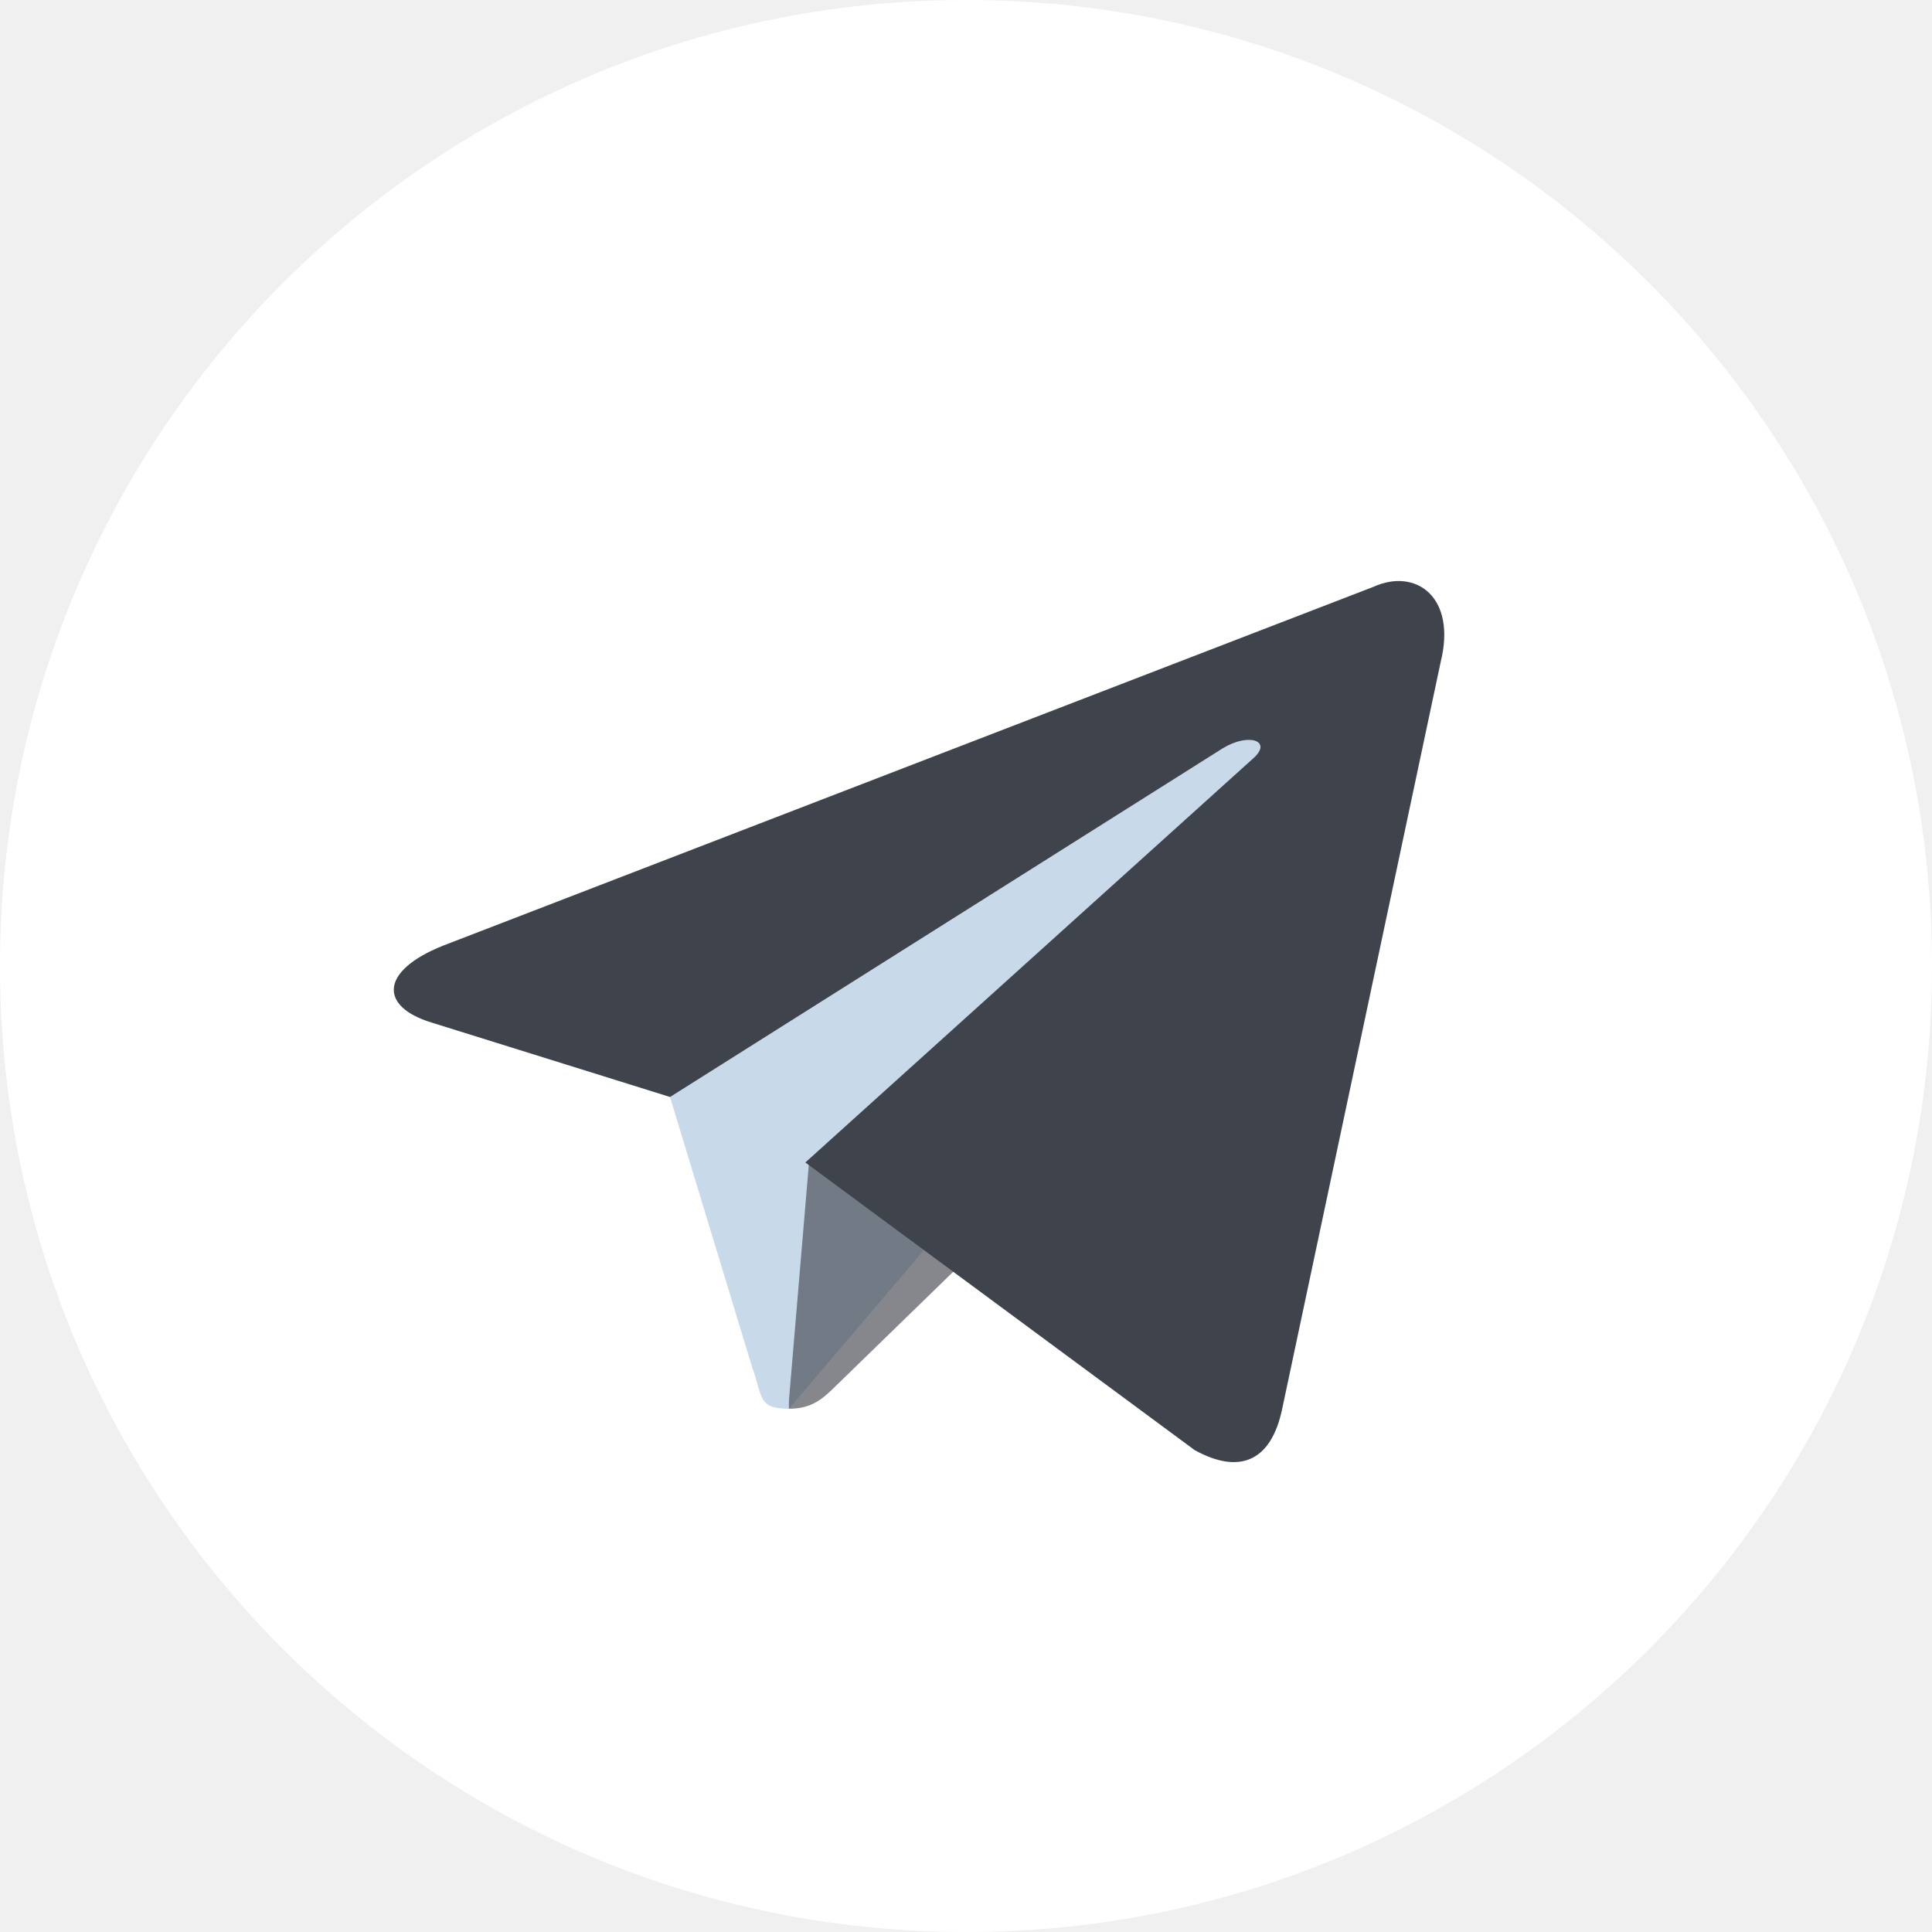
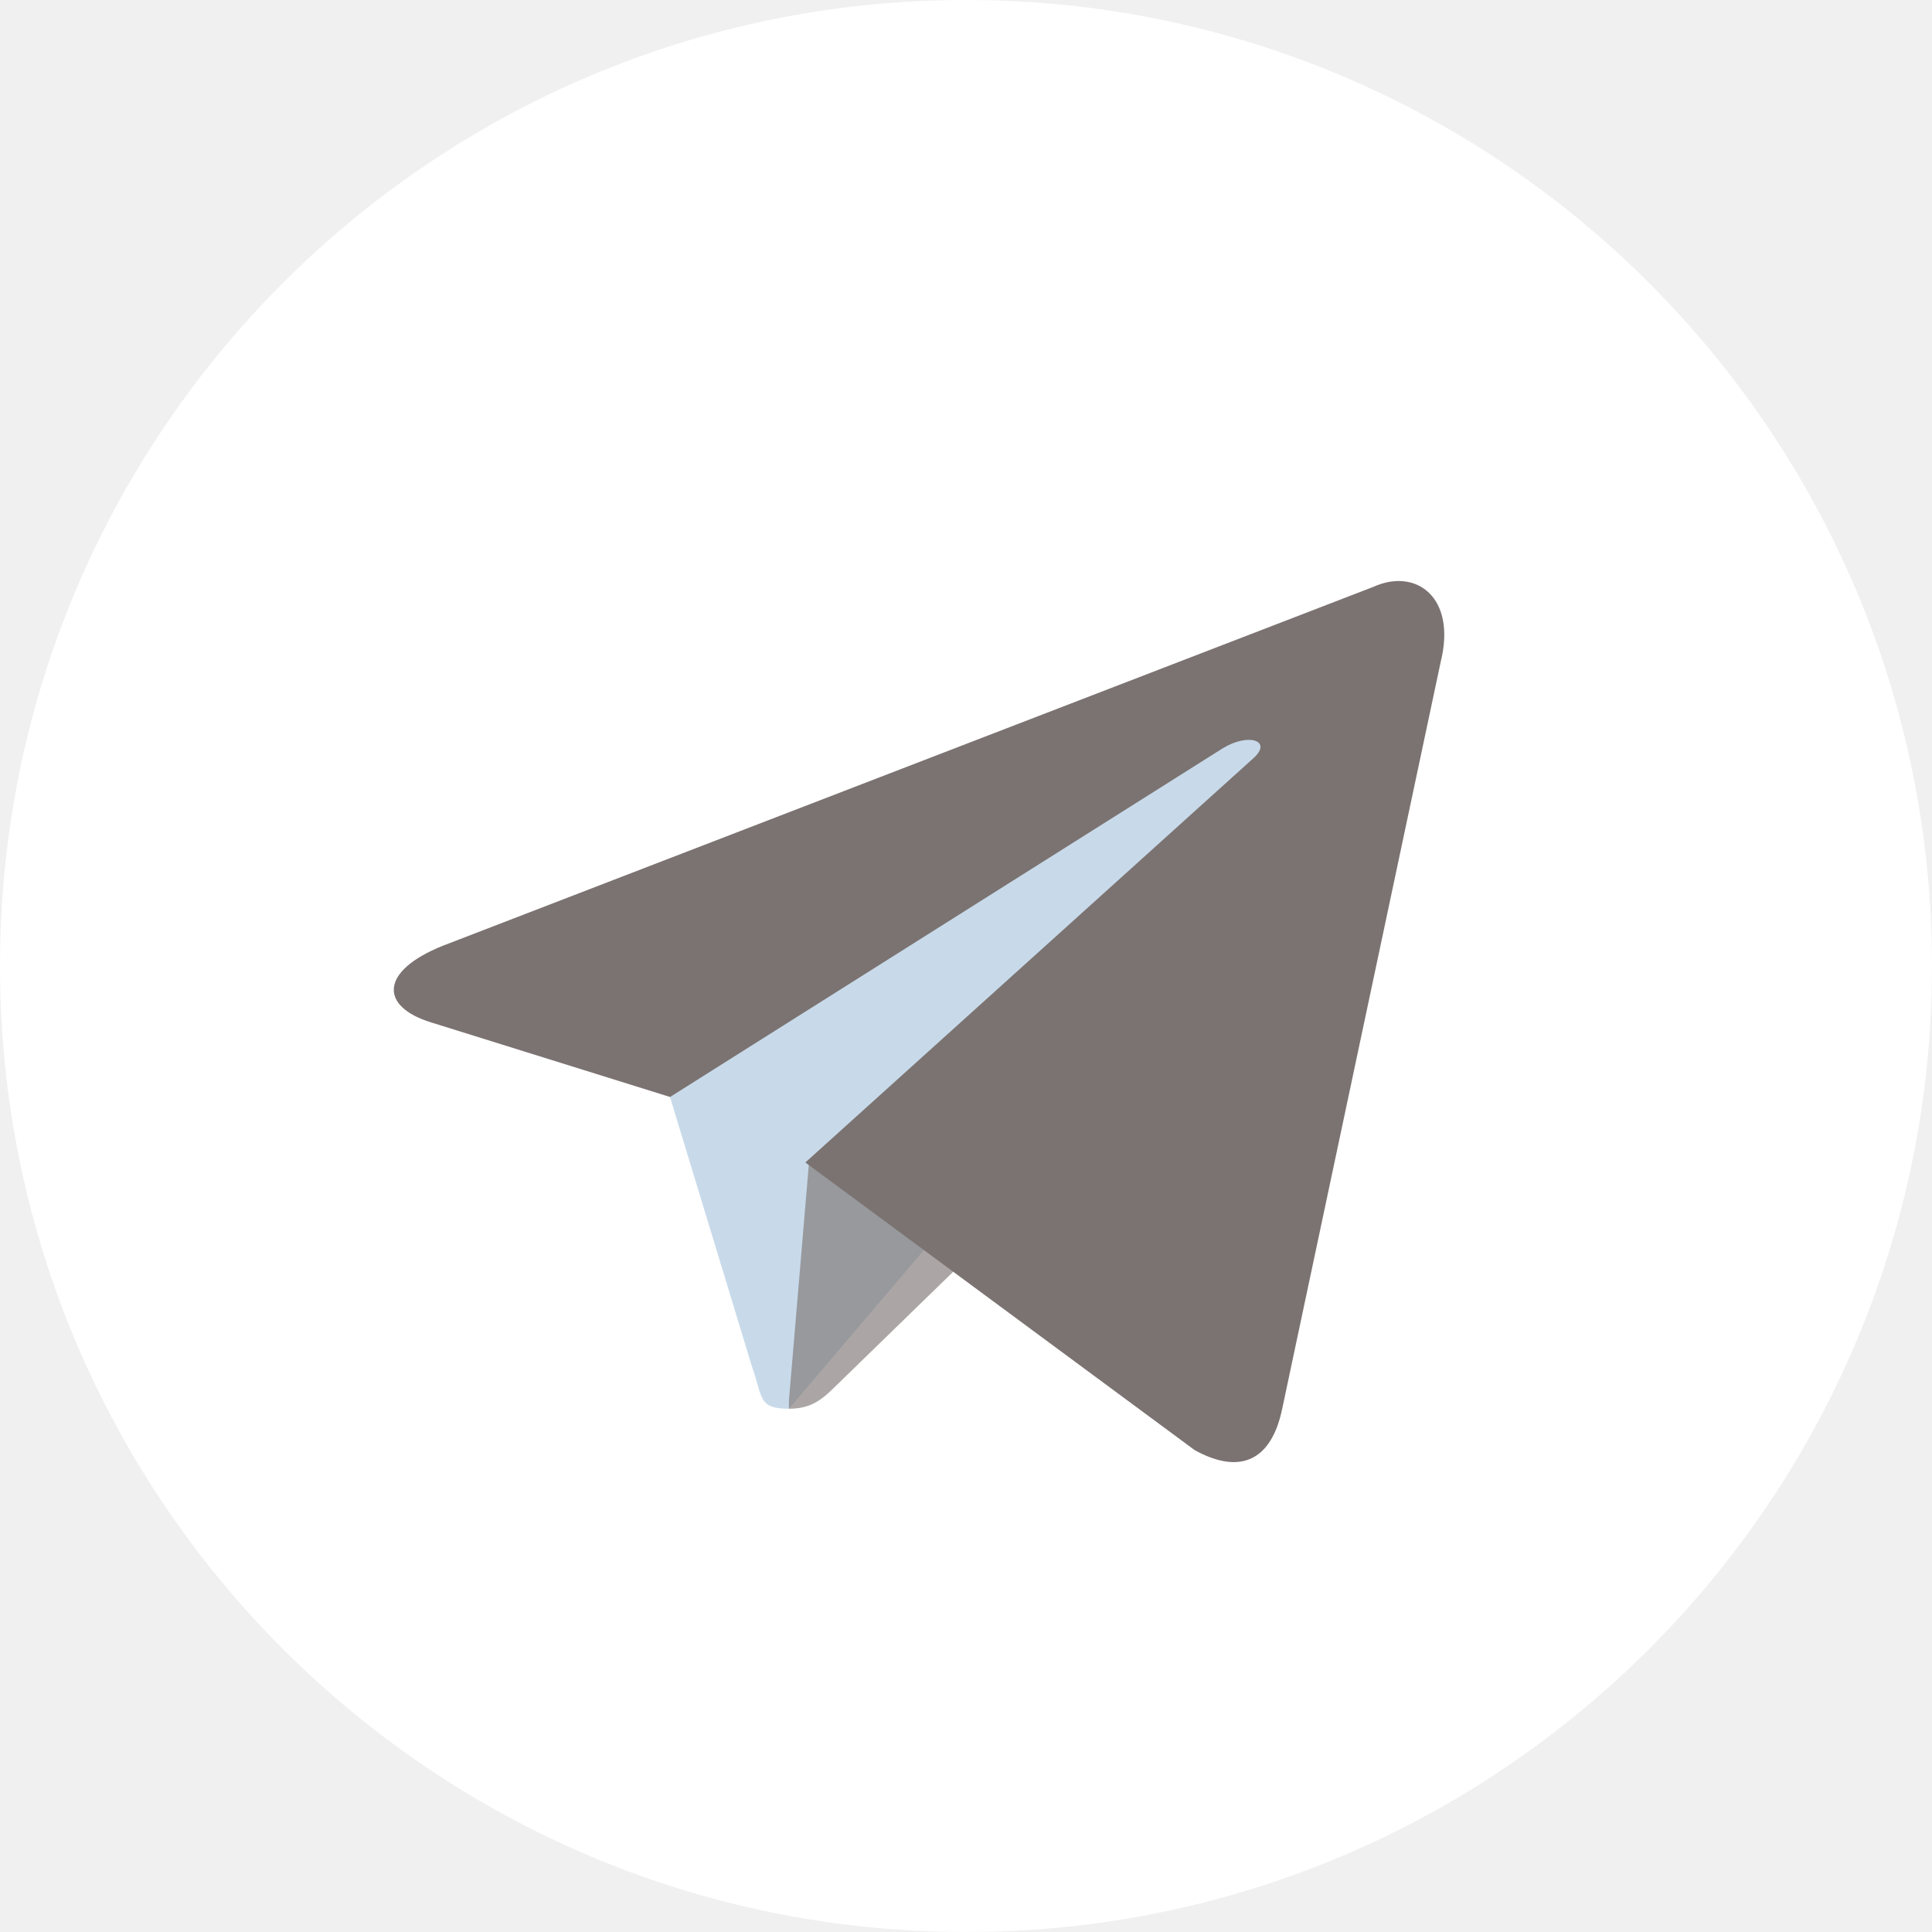
<svg xmlns="http://www.w3.org/2000/svg" xmlns:xlink="http://www.w3.org/1999/xlink" id="svg2" version="1.1" width="240" height="240">
  <defs id="defs6">
    <linearGradient id="linearGradient3877">
      <stop style="stop-color:#eff7fc;stop-opacity:1;" offset="0" id="stop3879" />
      <stop style="stop-color:#ffffff;stop-opacity:1;" offset="1" id="stop3881" />
    </linearGradient>
    <linearGradient id="linearGradient3829">
      <stop id="stop3831" offset="0" style="stop-color:#1f96d4;stop-opacity:1;" />
      <stop id="stop3833" offset="1" style="stop-color:#37aee2;stop-opacity:1;" />
    </linearGradient>
    <linearGradient id="linearGradient3821">
      <stop style="stop-color:#37aee2;stop-opacity:1;" offset="0" id="stop3823" />
      <stop style="stop-color:#1e96c8;stop-opacity:1;" offset="1" id="stop3825" />
    </linearGradient>
    <linearGradient id="linearGradient3783">
      <stop style="stop-color:#1e94d3;stop-opacity:1;" offset="0" id="stop3785" />
      <stop id="stop3803" offset="1" style="stop-color:#1e94d3;stop-opacity:1;" />
    </linearGradient>
    <linearGradient xlink:href="#linearGradient3783" id="linearGradient3827" x1="-10" y1="90" x2="30" y2="50" gradientUnits="userSpaceOnUse" />
    <linearGradient xlink:href="#linearGradient3783-1" id="linearGradient3827-7" x1="-10" y1="90" x2="30" y2="50" gradientUnits="userSpaceOnUse" />
    <linearGradient id="linearGradient3783-1">
      <stop style="stop-color:#1e94d3;stop-opacity:1;" offset="0" id="stop3785-2" />
      <stop id="stop3803-6" offset="1" style="stop-color:#1e94d3;stop-opacity:1;" />
    </linearGradient>
  </defs>
  <path style="fill:#ffffff;fill-opacity:1;stroke:none" id="path2995-1-0" d="m 30,70 a 20,20 0 1 1 -40,0 20,20 0 1 1 40,0 z" transform="matrix(6,0,0,6,60,-300)" />
  <path style="fill:#c8daea;fill-opacity:1;stroke:none" d="m 98,175 c -3.888,0 -3.227,-1.468 -4.568,-5.169 l -11.441,-37.627 70.805,-44.237 8.263,2.161 -6.864,18.814 z" id="path2993" />
-   <path style="fill:#3f434c;fill-opacity:0.635;stroke:none" d="m 98,175 c 3,0 4.33,-1.367 6,-3 2.578,-2.52 36,-35 36,-35 l -20.472,-4.955 -19,12 L 98,174 z" id="path2989" />
-   <path style="fill:#3f434c;stroke:none;stroke-width:1px;stroke-linecap:butt;stroke-linejoin:miter;stroke-opacity:1;fill-opacity:1" d="m 100.042,144.407 48.36,35.729 c 5.519,3.045 9.501,1.468 10.876,-5.124 l 19.685,-92.763 c 2.015,-8.08 -3.08,-11.745 -8.359,-9.348 L 55.011,117.485 c -7.89,3.165 -7.844,7.567 -1.438,9.528 l 29.663,9.258 68.673,-43.325 c 3.242,-1.966 6.217,-0.909 3.775,1.258 z" id="path2991" />
+   <path style="fill:#7b7371;fill-opacity:0.635;stroke:none" d="m 98,175 c 3,0 4.33,-1.367 6,-3 2.578,-2.52 36,-35 36,-35 l -20.472,-4.955 -19,12 L 98,174 z" id="path2989" />
+   <path style="fill:#7b7371;stroke:none;stroke-width:1px;stroke-linecap:butt;stroke-linejoin:miter;stroke-opacity:1;fill-opacity:1" d="m 100.042,144.407 48.36,35.729 c 5.519,3.045 9.501,1.468 10.876,-5.124 l 19.685,-92.763 c 2.015,-8.08 -3.08,-11.745 -8.359,-9.348 L 55.011,117.485 c -7.89,3.165 -7.844,7.567 -1.438,9.528 l 29.663,9.258 68.673,-43.325 c 3.242,-1.966 6.217,-0.909 3.775,1.258 z" id="path2991" />
</svg>
